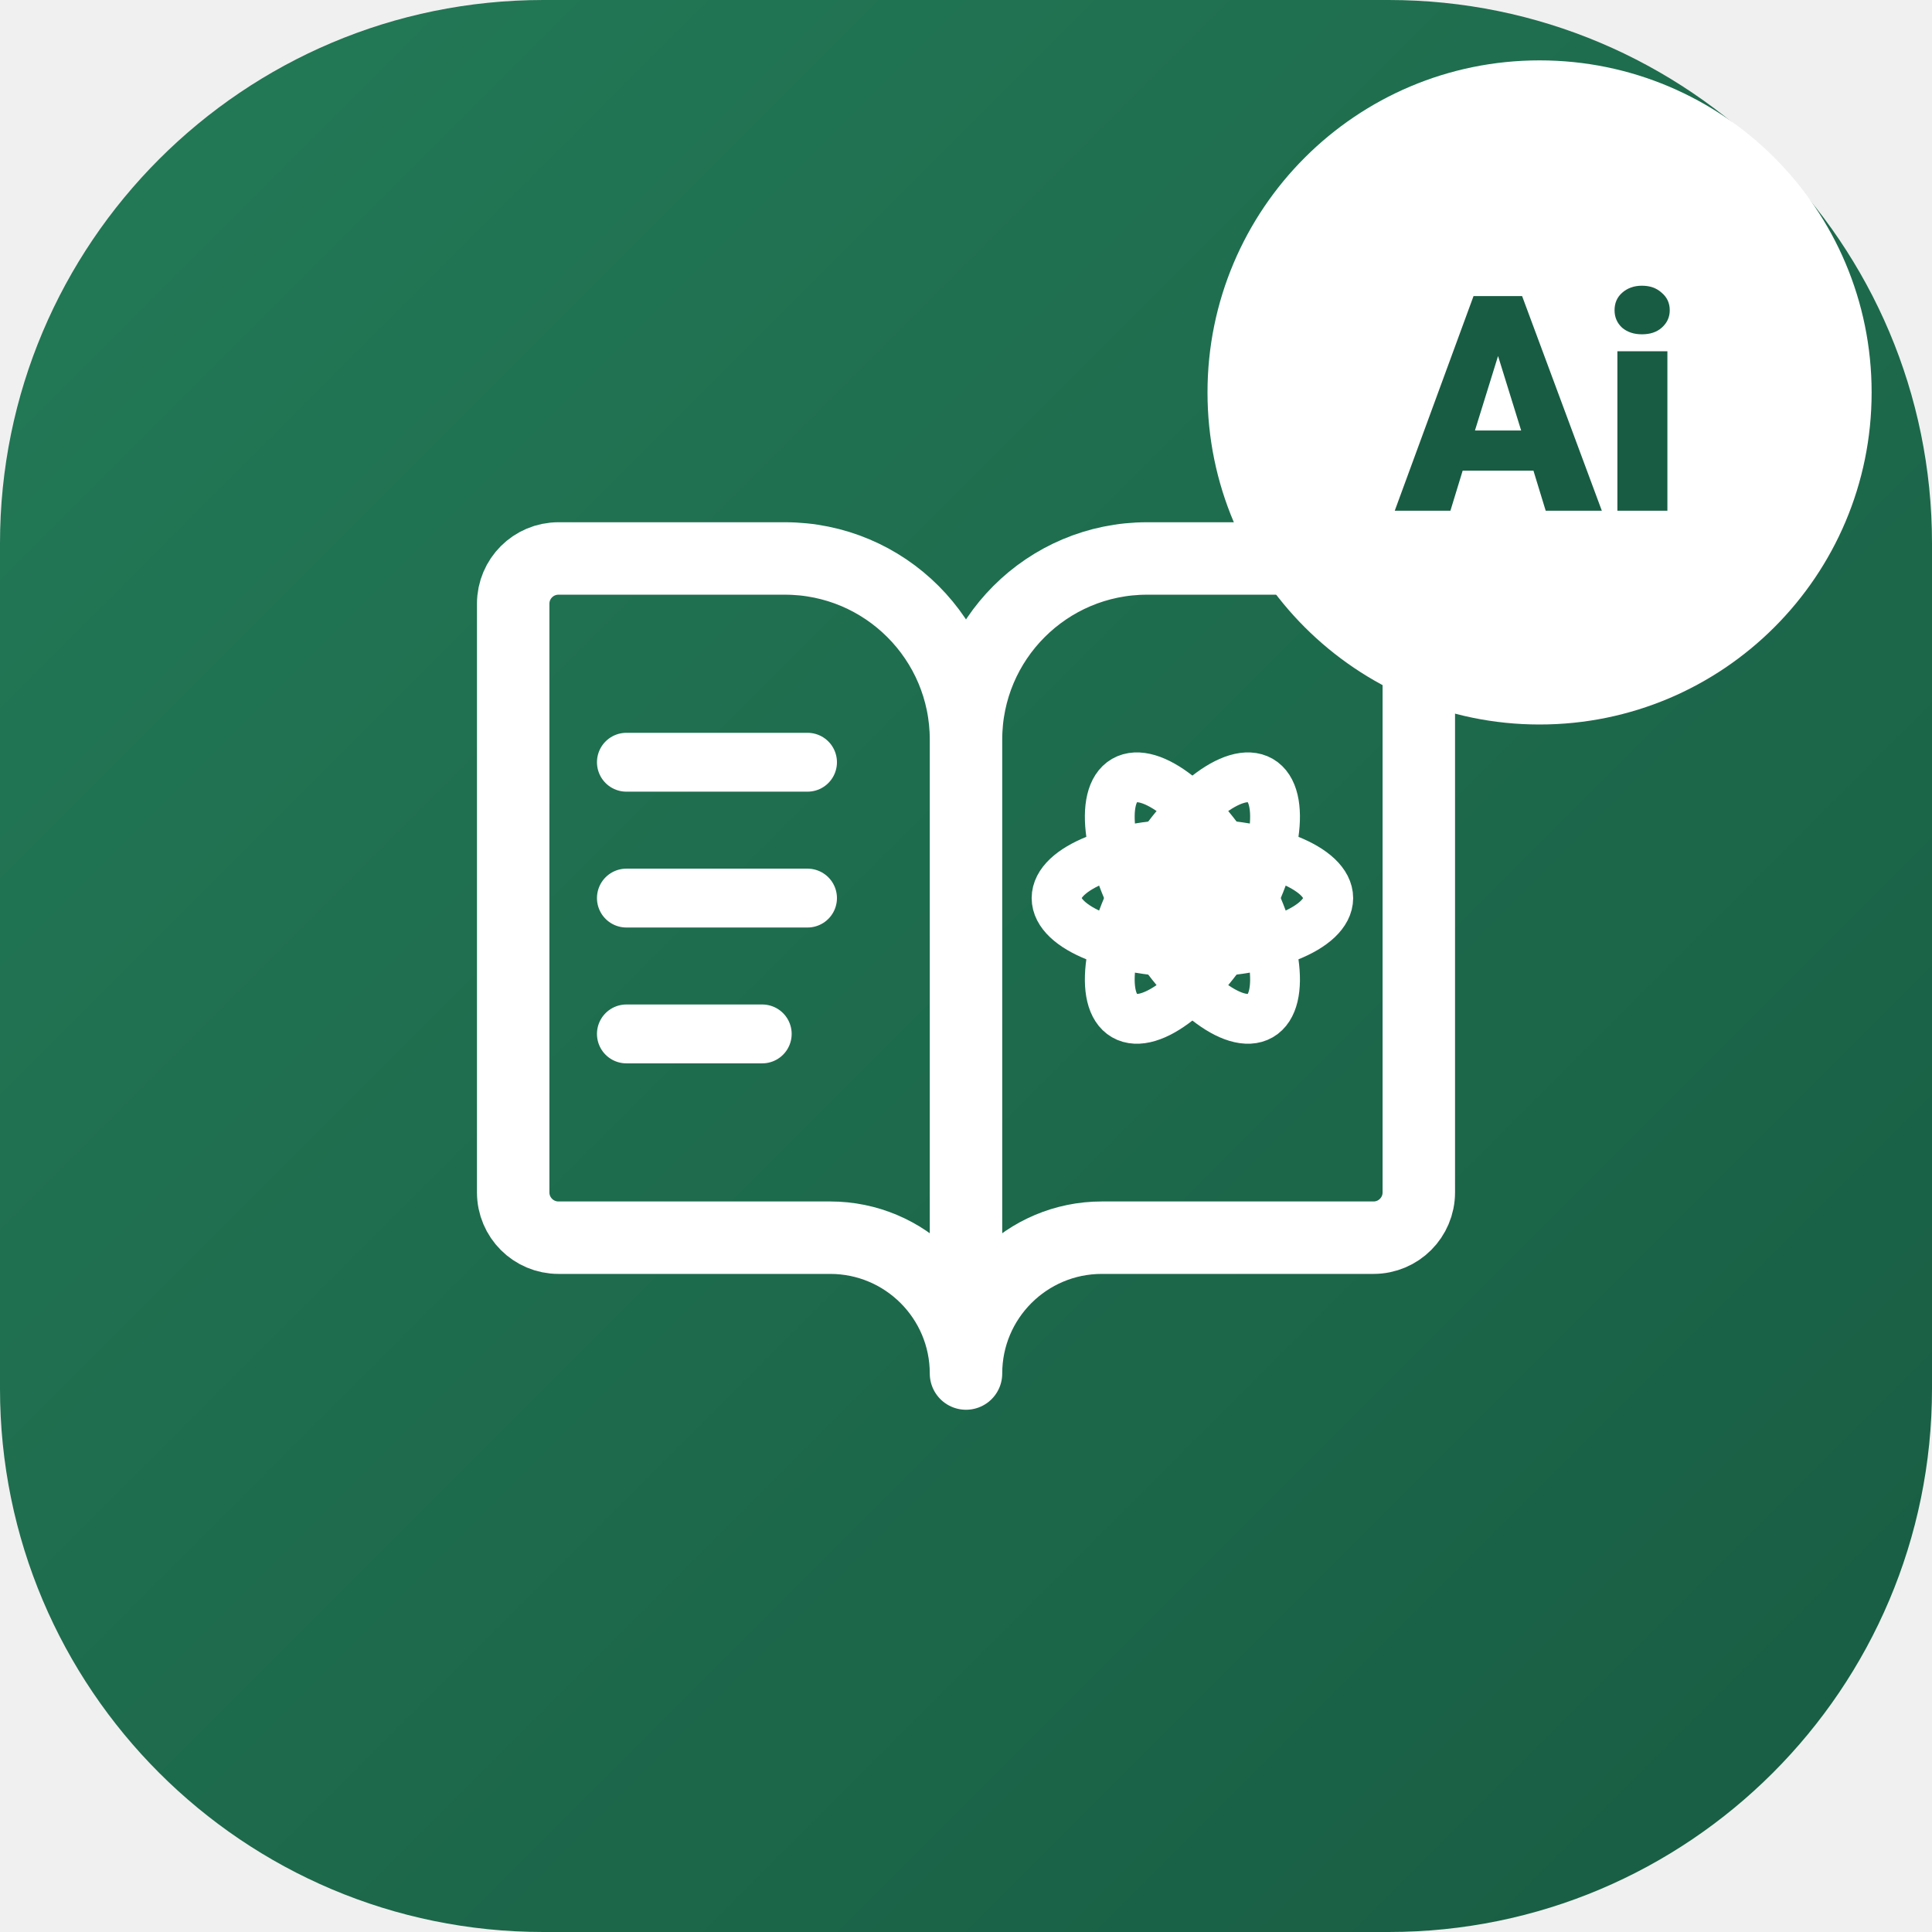
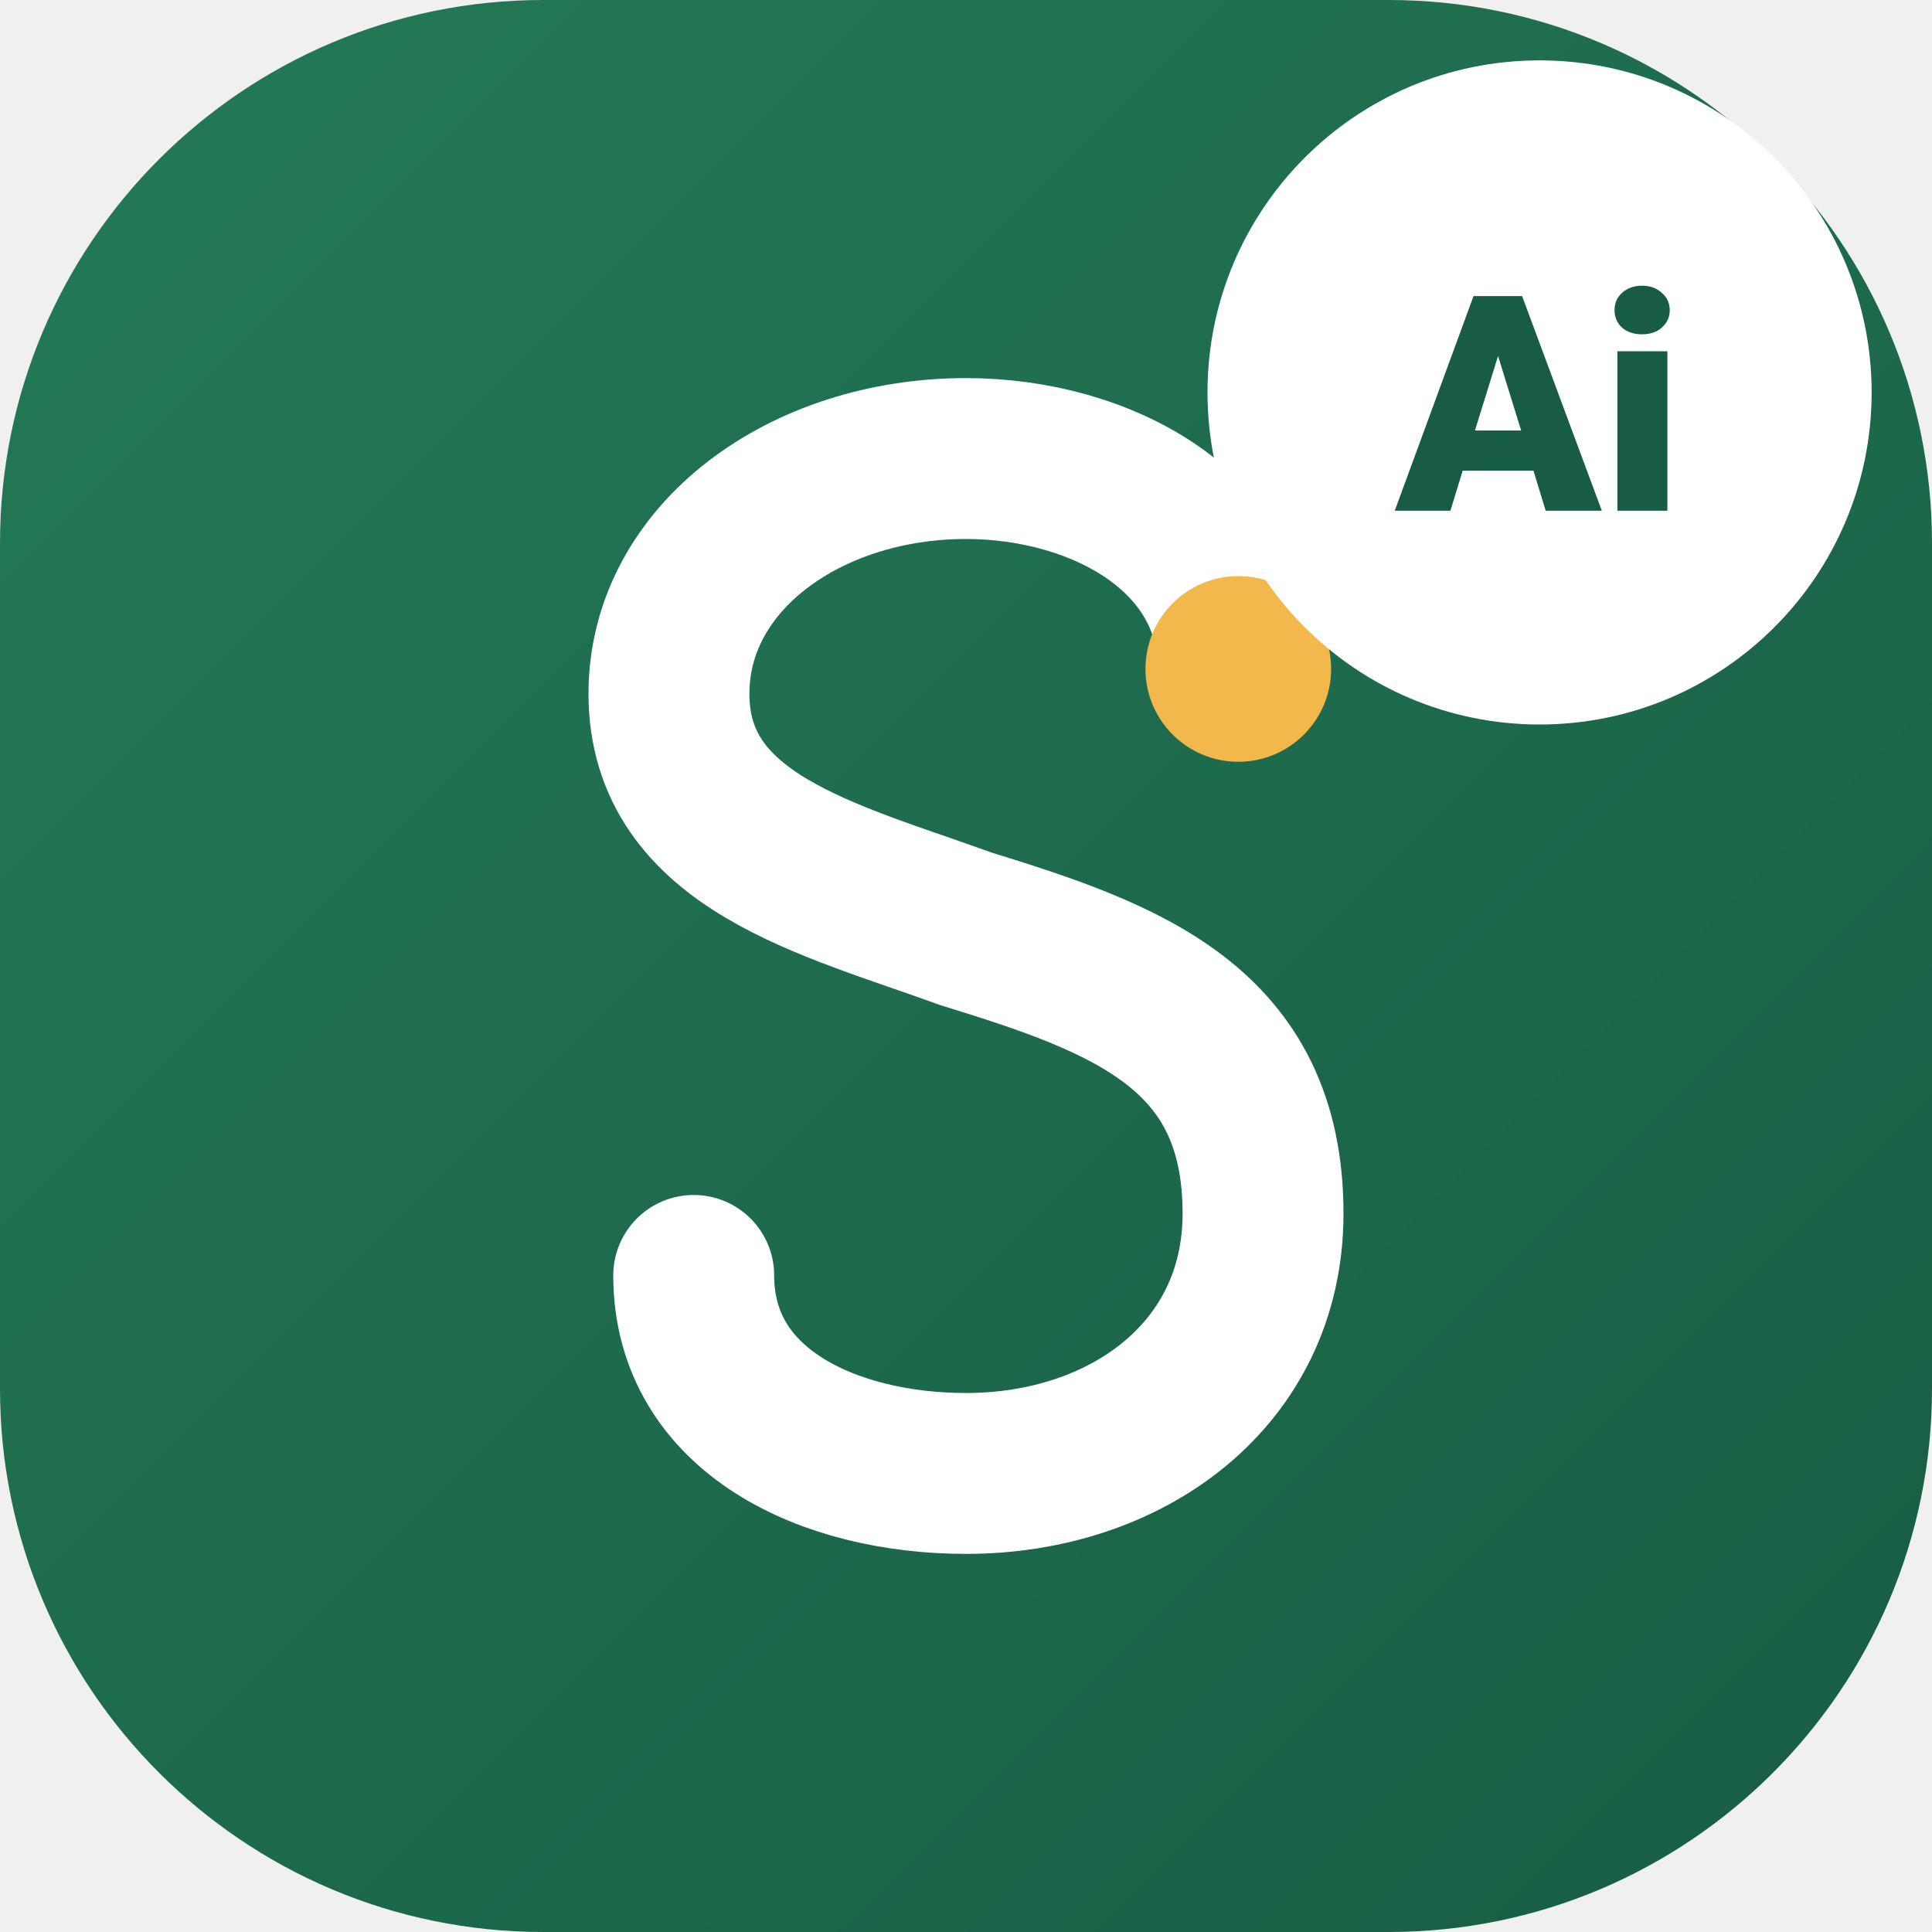
<svg xmlns="http://www.w3.org/2000/svg" viewBox="0 0 64 64" fill="none">
  <defs>
    <linearGradient id="bg" x1="0" y1="0" x2="64" y2="64" gradientUnits="userSpaceOnUse">
      <stop offset="0" stop-color="#237A57" />
      <stop offset="1" stop-color="#185C43" />
    </linearGradient>
  </defs>
  <rect width="64" height="64" rx="18" fill="url(#bg)" />
-   <g transform="translate(14,14) scale(1.5)" stroke="#FFFFFF" stroke-linecap="round" stroke-linejoin="round" fill="none">
-     <path d="M12 7v14M3 18a1 1 0 0 1-1-1V4a1 1 0 0 1 1-1h5a4 4 0 0 1 4 4 4 4 0 0 1 4-4h5a1 1 0 0 1 1 1v13a1 1 0 0 1-1 1h-6a3 3 0 0 0-3 3 3 3 0 0 0-3-3z" stroke-width="1.6" />
-     <path d="M4.5 7.5h4M4.5 10.5h4M4.5 13.5h3" stroke-width="1.3" />
-     <g transform="translate(17 10.5)" stroke-width="1.1">
-       <ellipse rx="3" ry="1.2" />
-       <ellipse rx="3" ry="1.2" transform="rotate(60)" />
-       <ellipse rx="3" ry="1.2" transform="rotate(120)" />
-     </g>
-     <circle cx="17" cy="10.5" r="0.9" fill="#FFFFFF" stroke="none" />
+   <g transform="translate(11.5,11.5) scale(0.41)">
+     <path d="M72,26 C72,15 61,9 50,9 C37,9 26,17 26,28 C26,40 39,43 50,47 C63,51 74,55 74,70 C74,83 63,91 50,91 C39,91 28,86 28,75" stroke="#FFFFFF" stroke-width="13" stroke-linecap="round" fill="none" />
+     <circle cx="72" cy="26" r="7.5" fill="#F2B84B" />
  </g>
  <circle cx="51" cy="13" r="11" fill="#FFFFFF" />
  <text x="51" y="13.5" text-anchor="middle" dominant-baseline="central" font-family="system-ui, -apple-system, 'Segoe UI', Roboto, sans-serif" font-weight="800" font-size="10" fill="#185C43">Ai</text>
</svg>
